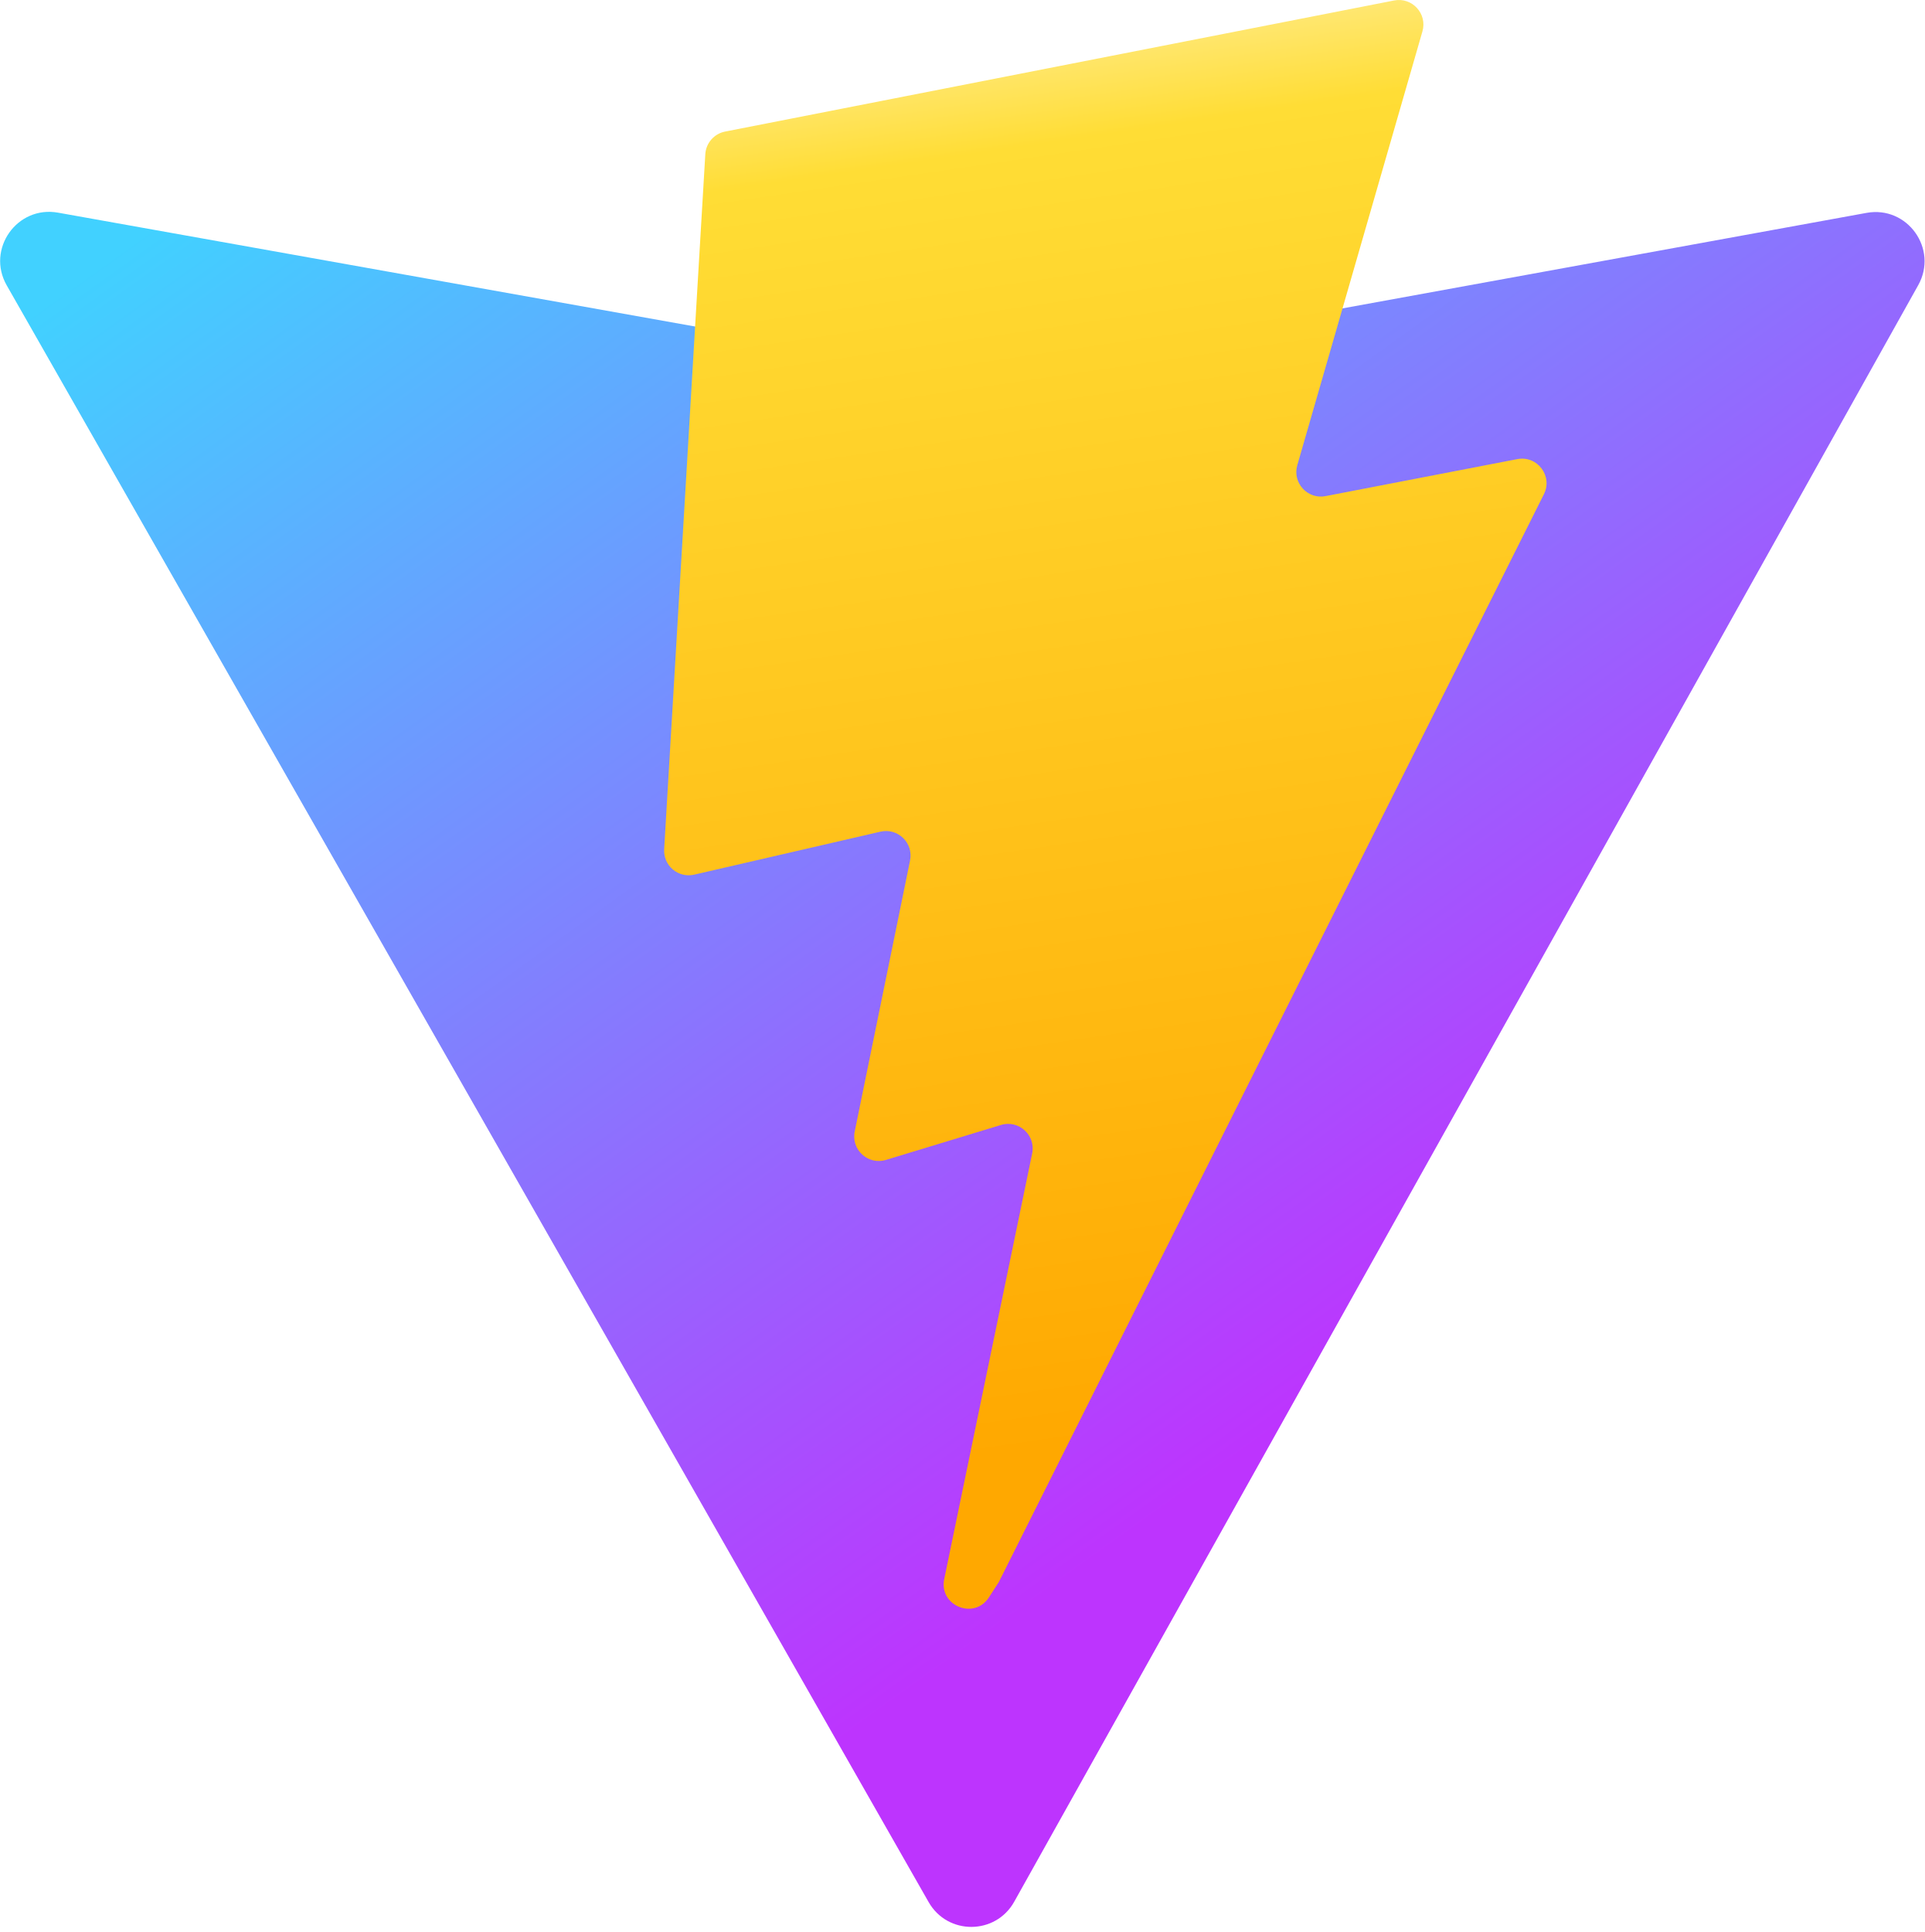
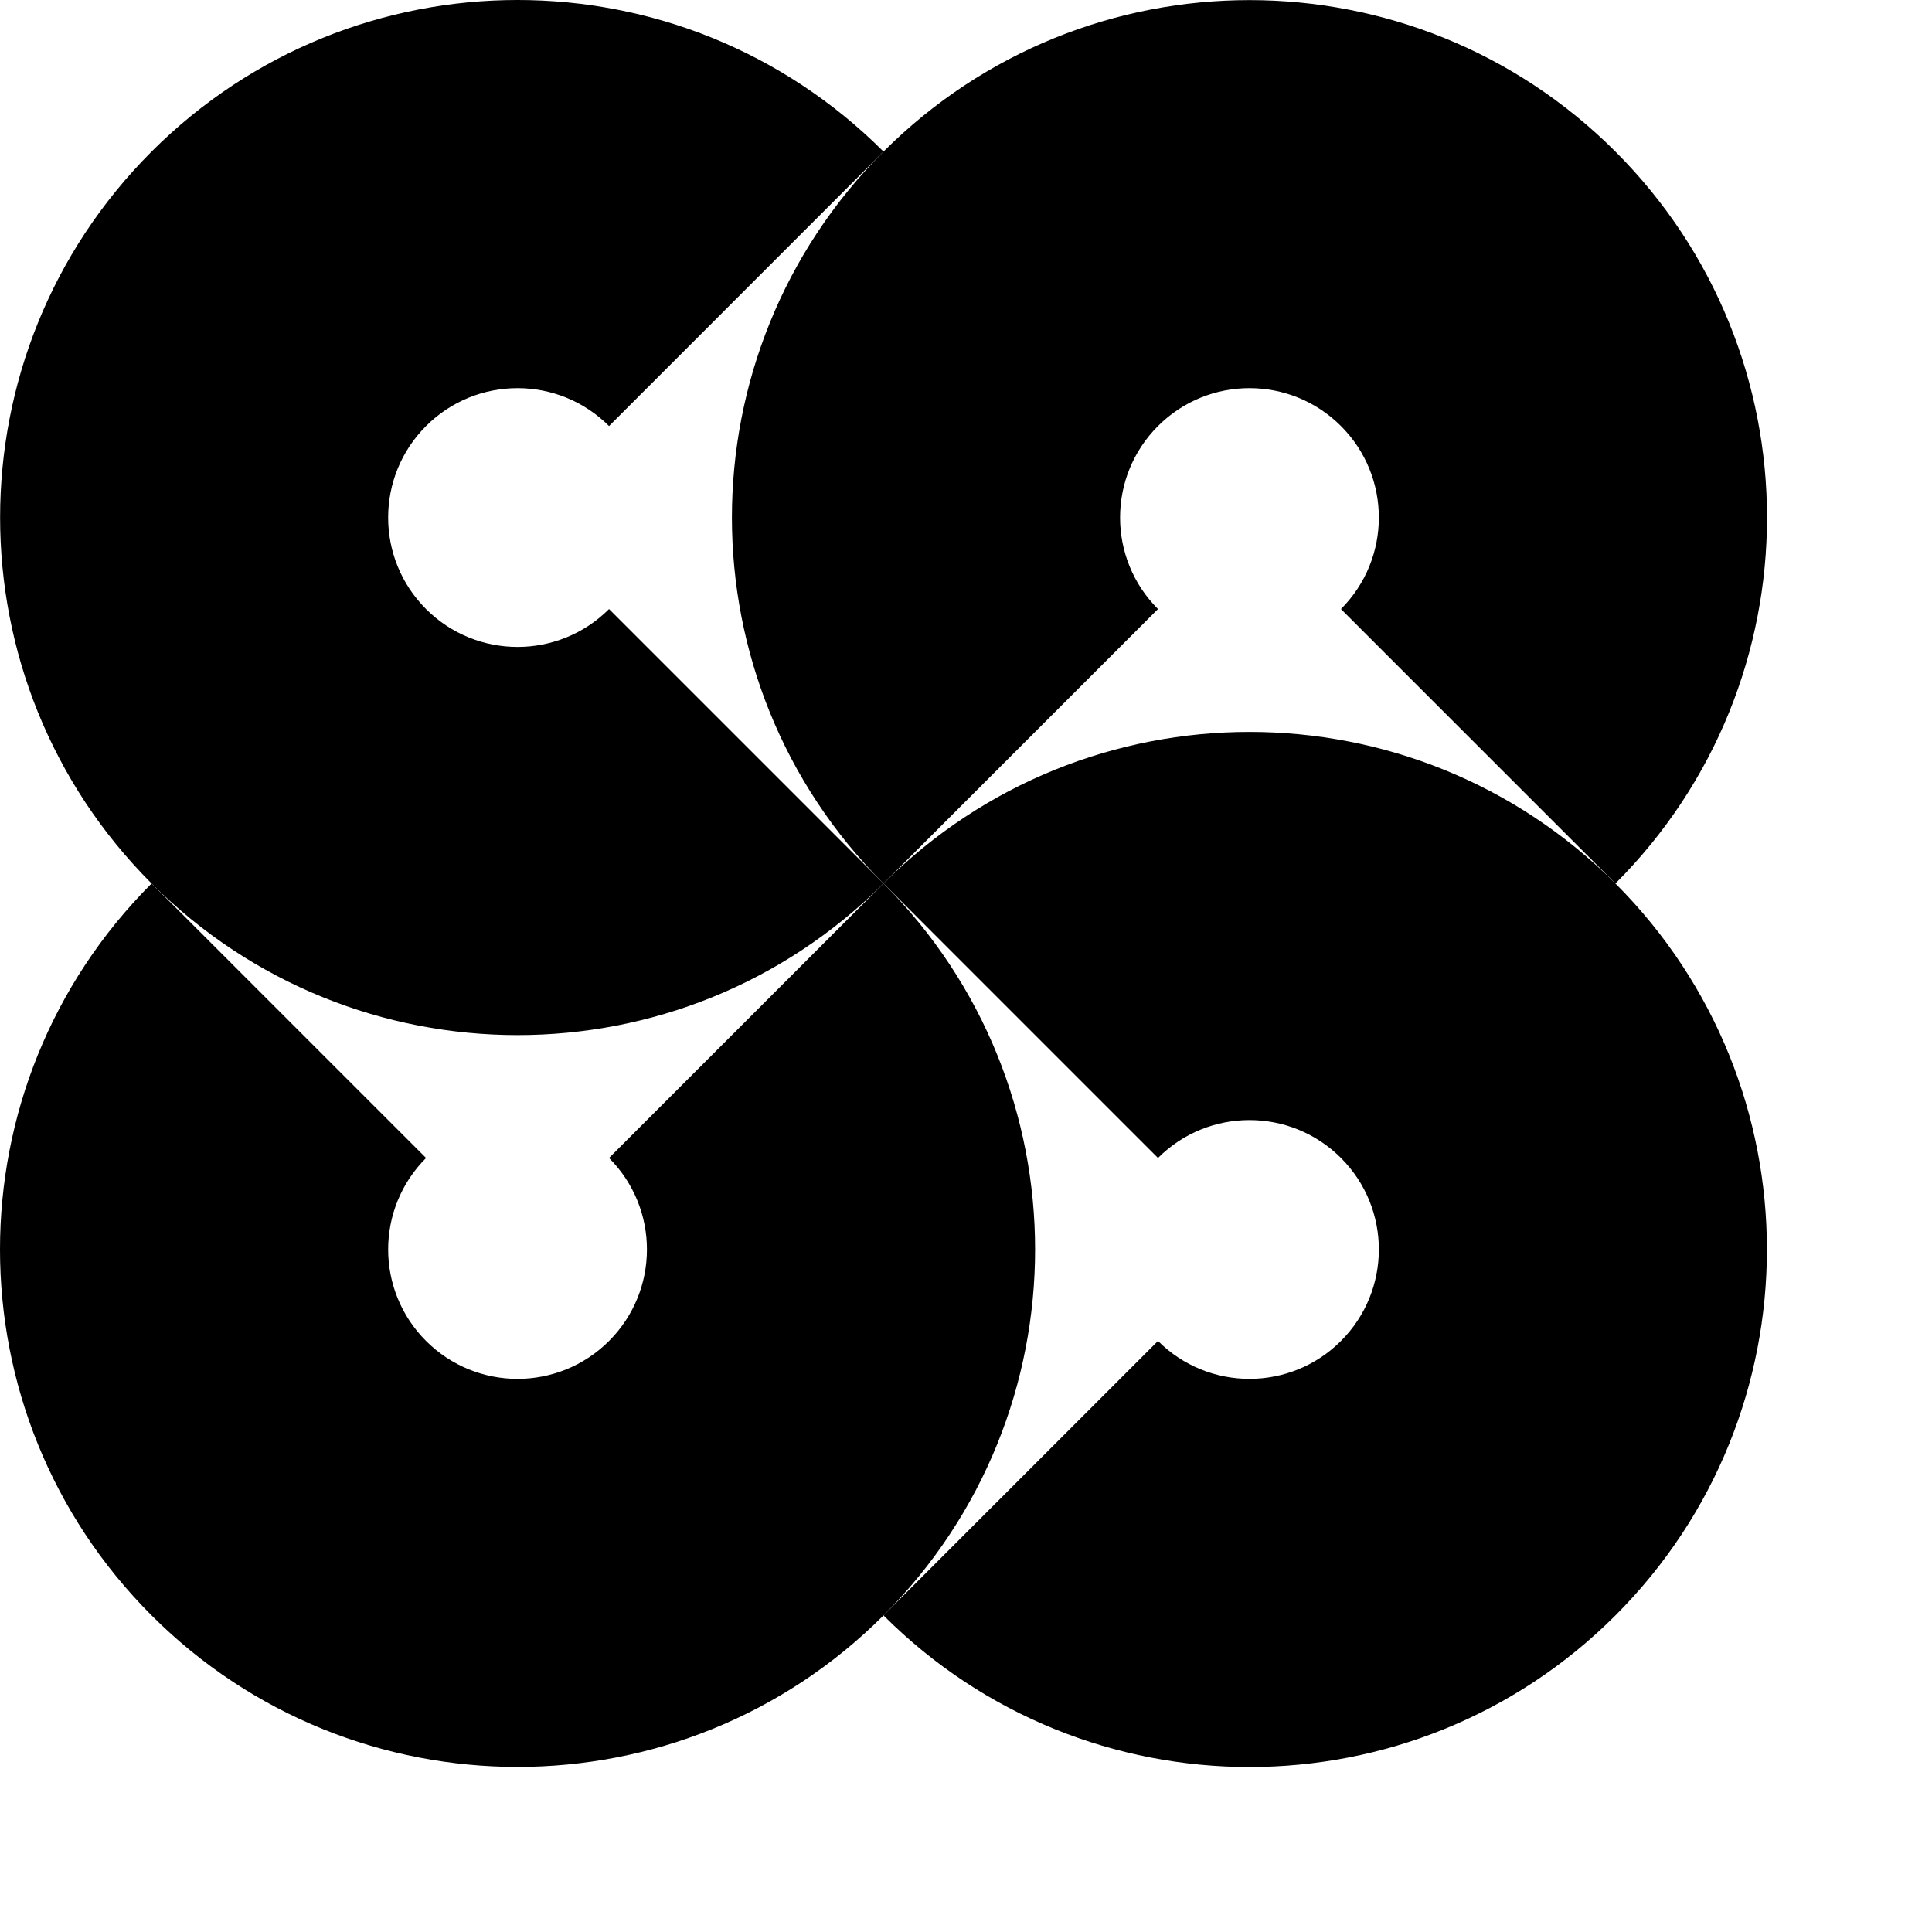
- <svg xmlns="http://www.w3.org/2000/svg" aria-hidden="true" role="img" class="iconify iconify--logos" width="31.88" height="32" preserveAspectRatio="xMidYMid meet" viewBox="0 0 256 257">
-   <defs>
-     <linearGradient id="IconifyId1813088fe1fbc01fb466" x1="-.828%" x2="57.636%" y1="7.652%" y2="78.411%">
-       <stop offset="0%" stop-color="#41D1FF" />
-       <stop offset="100%" stop-color="#BD34FE" />
-     </linearGradient>
-     <linearGradient id="IconifyId1813088fe1fbc01fb467" x1="43.376%" x2="50.316%" y1="2.242%" y2="89.03%">
-       <stop offset="0%" stop-color="#FFEA83" />
-       <stop offset="8.333%" stop-color="#FFDD35" />
-       <stop offset="100%" stop-color="#FFA800" />
-     </linearGradient>
-   </defs>
-   <path fill="url(#IconifyId1813088fe1fbc01fb466)" d="M255.153 37.938L134.897 252.976c-2.483 4.44-8.862 4.466-11.382.048L.875 37.958c-2.746-4.814 1.371-10.646 6.827-9.67l120.385 21.517a6.537 6.537 0 0 0 2.322-.004l117.867-21.483c5.438-.991 9.574 4.796 6.877 9.62Z" />
-   <path fill="url(#IconifyId1813088fe1fbc01fb467)" d="M185.432.063L96.44 17.501a3.268 3.268 0 0 0-2.634 3.014l-5.474 92.456a3.268 3.268 0 0 0 3.997 3.378l24.777-5.718c2.318-.535 4.413 1.507 3.936 3.838l-7.361 36.047c-.495 2.426 1.782 4.5 4.151 3.78l15.304-4.649c2.372-.72 4.652 1.36 4.15 3.788l-11.698 56.621c-.732 3.542 3.979 5.473 5.943 2.437l1.313-2.028l72.516-144.72c1.215-2.423-.88-5.186-3.54-4.672l-25.505 4.922c-2.396.462-4.435-1.77-3.759-4.114l16.646-57.705c.677-2.35-1.37-4.583-3.769-4.113Z" />
+ <svg xmlns="http://www.w3.org/2000/svg" xml:space="preserve" fill-rule="evenodd" stroke-linejoin="round" stroke-miterlimit="2" clip-rule="evenodd" viewBox="0 0 144 144">
+   <path d="M120.404 65.851c15.065-15.064 15.065-39.488 0-54.553-15.054-15.054-39.498-15.054-54.553 0-15.064 15.065-15.064 39.489 0 54.553l20.458-20.457a9.644 9.644 0 1 1 13.638 0l20.457 20.457Z" />
+   <path d="M65.851 120.404c15.065 15.065 39.489 15.065 54.553 0 15.055-15.054 15.055-39.498 0-54.553-15.064-15.064-39.488-15.064-54.553 0l20.458 20.458a9.644 9.644 0 1 1 0 13.638l-20.458 20.457Z" />
+   <path d="M11.298 65.851c-15.064 15.065-15.064 39.489 0 54.553 15.055 15.055 39.499 15.055 54.553 0 15.065-15.064 15.065-39.488 0-54.553L45.394 86.309a9.644 9.644 0 1 1-13.638 0L11.298 65.851Z" />
+   <path d="M65.851 11.298c-15.064-15.064-39.488-15.064-54.553 0-15.054 15.055-15.054 39.499 0 54.553 15.065 15.065 39.489 15.065 54.553 0L45.394 45.394a9.644 9.644 0 1 1 0-13.638l20.457-20.458Z" />
</svg>
